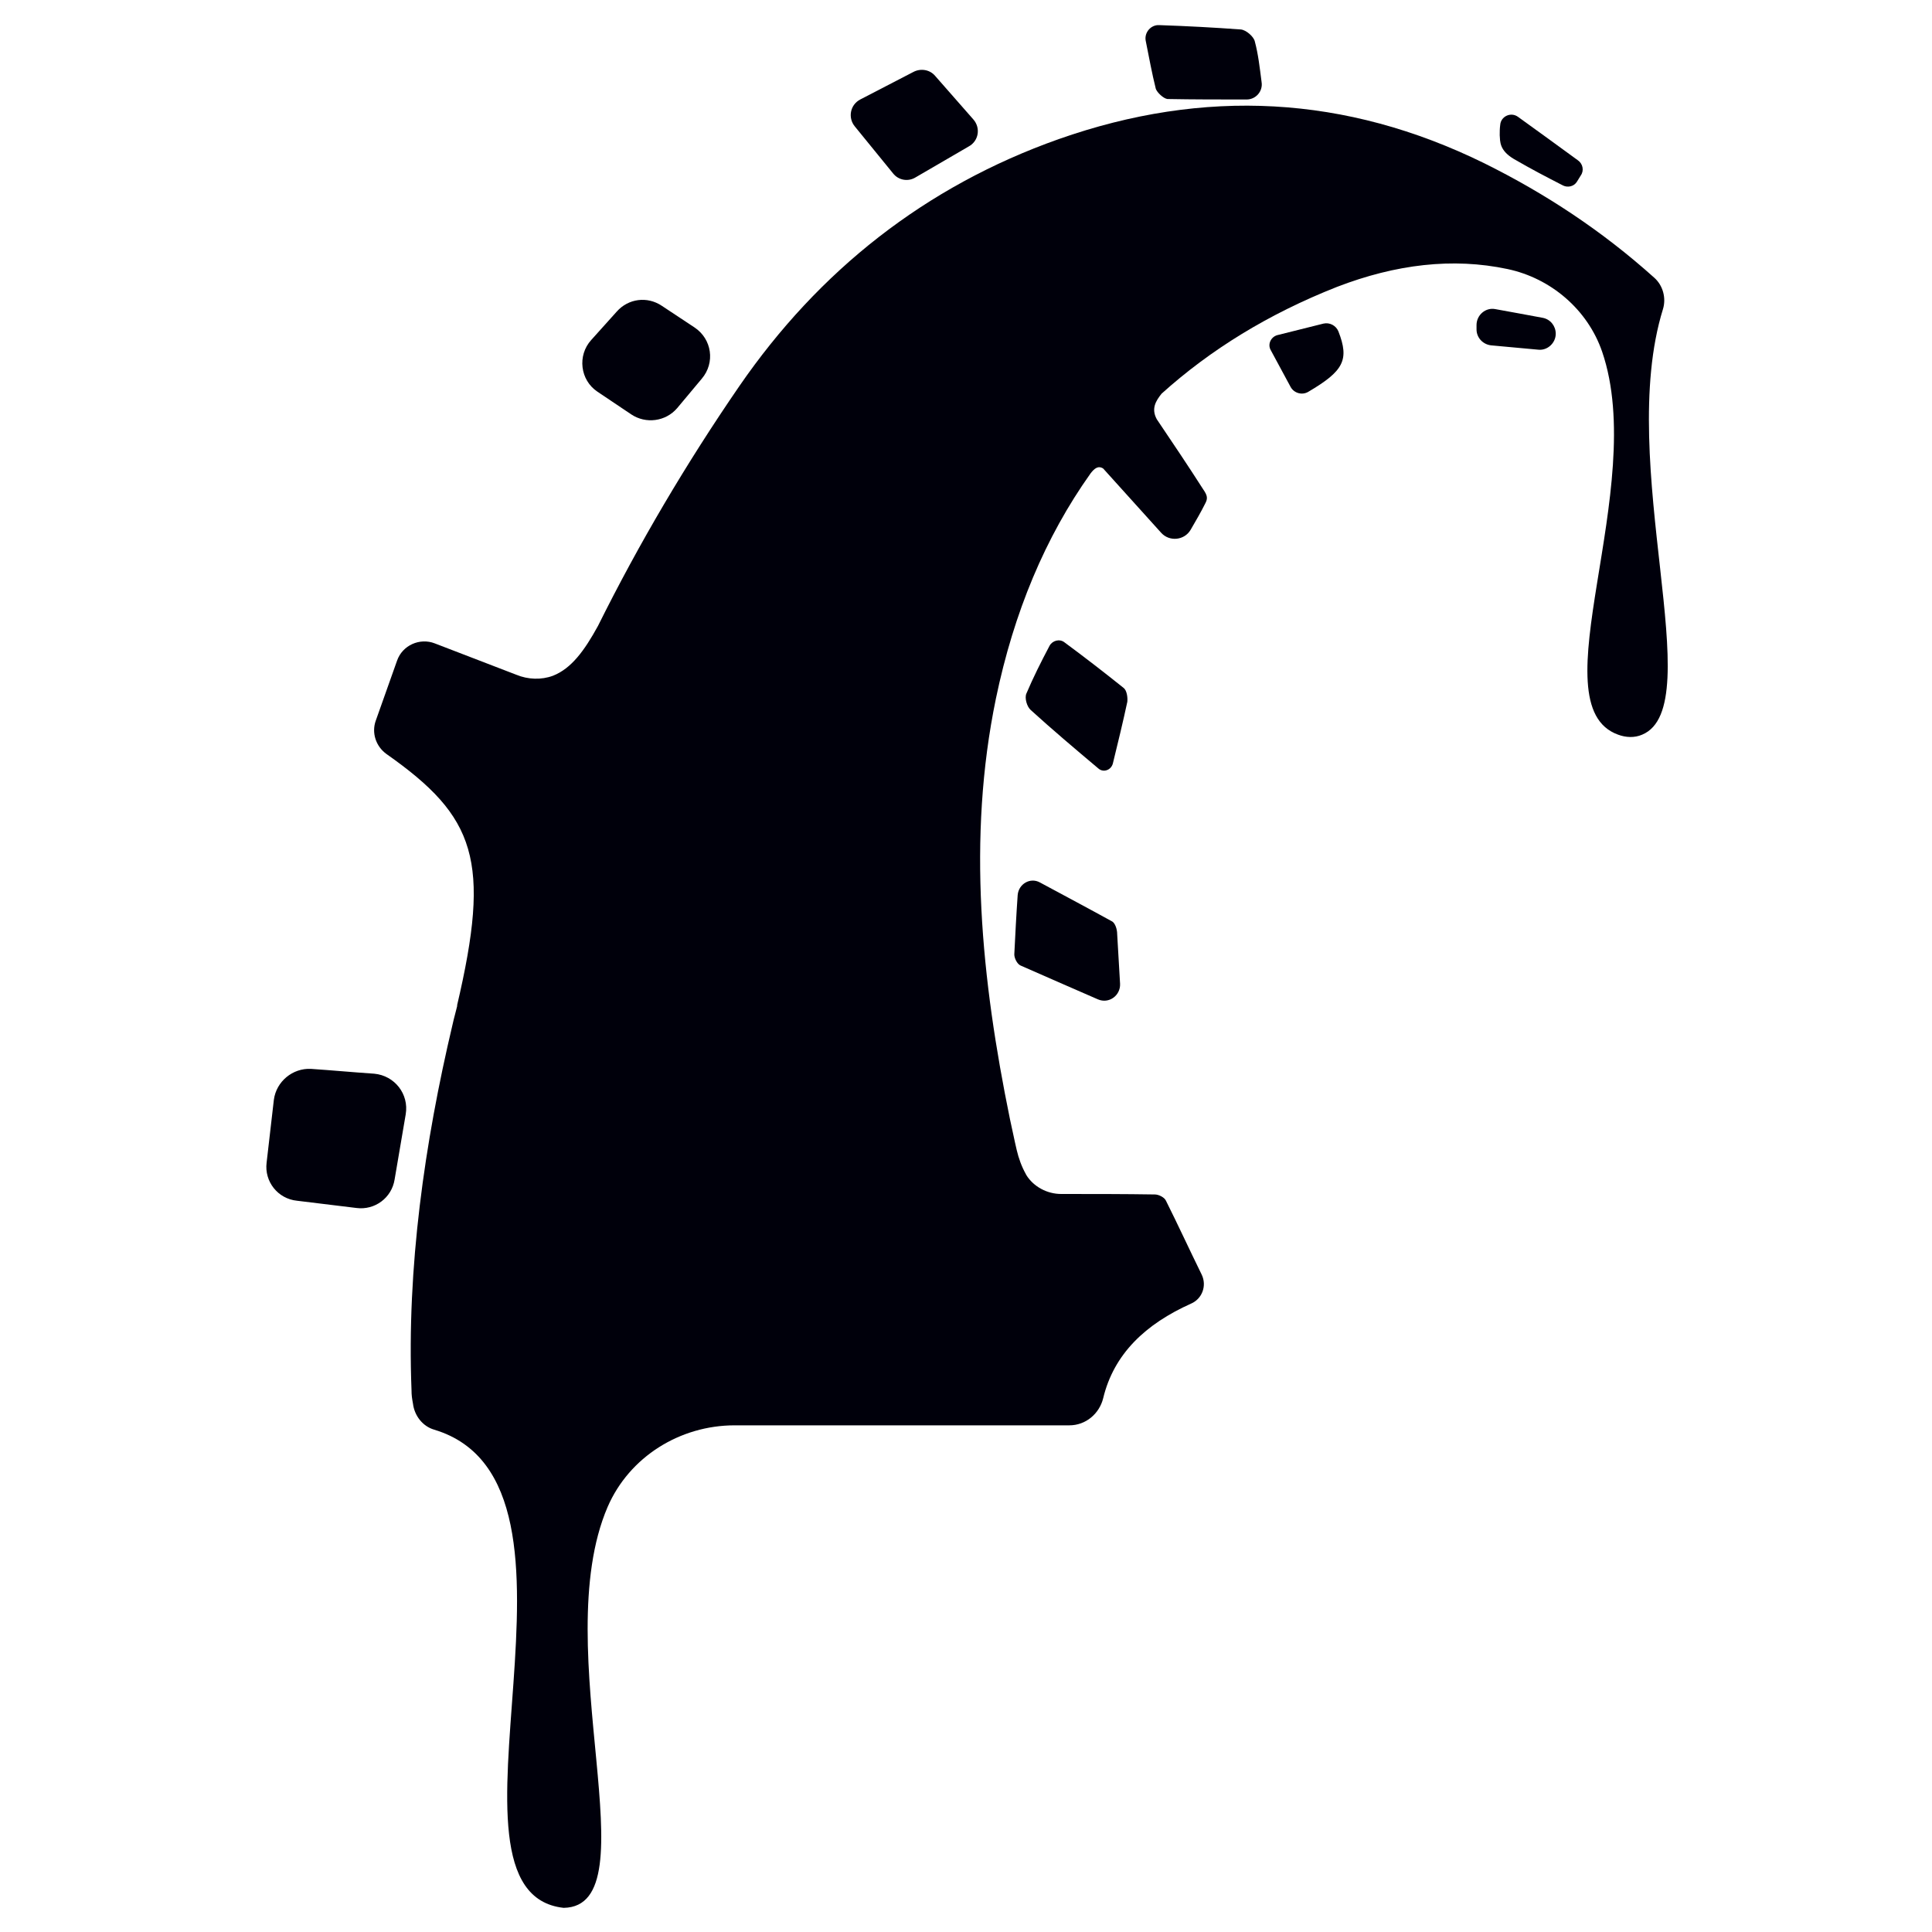
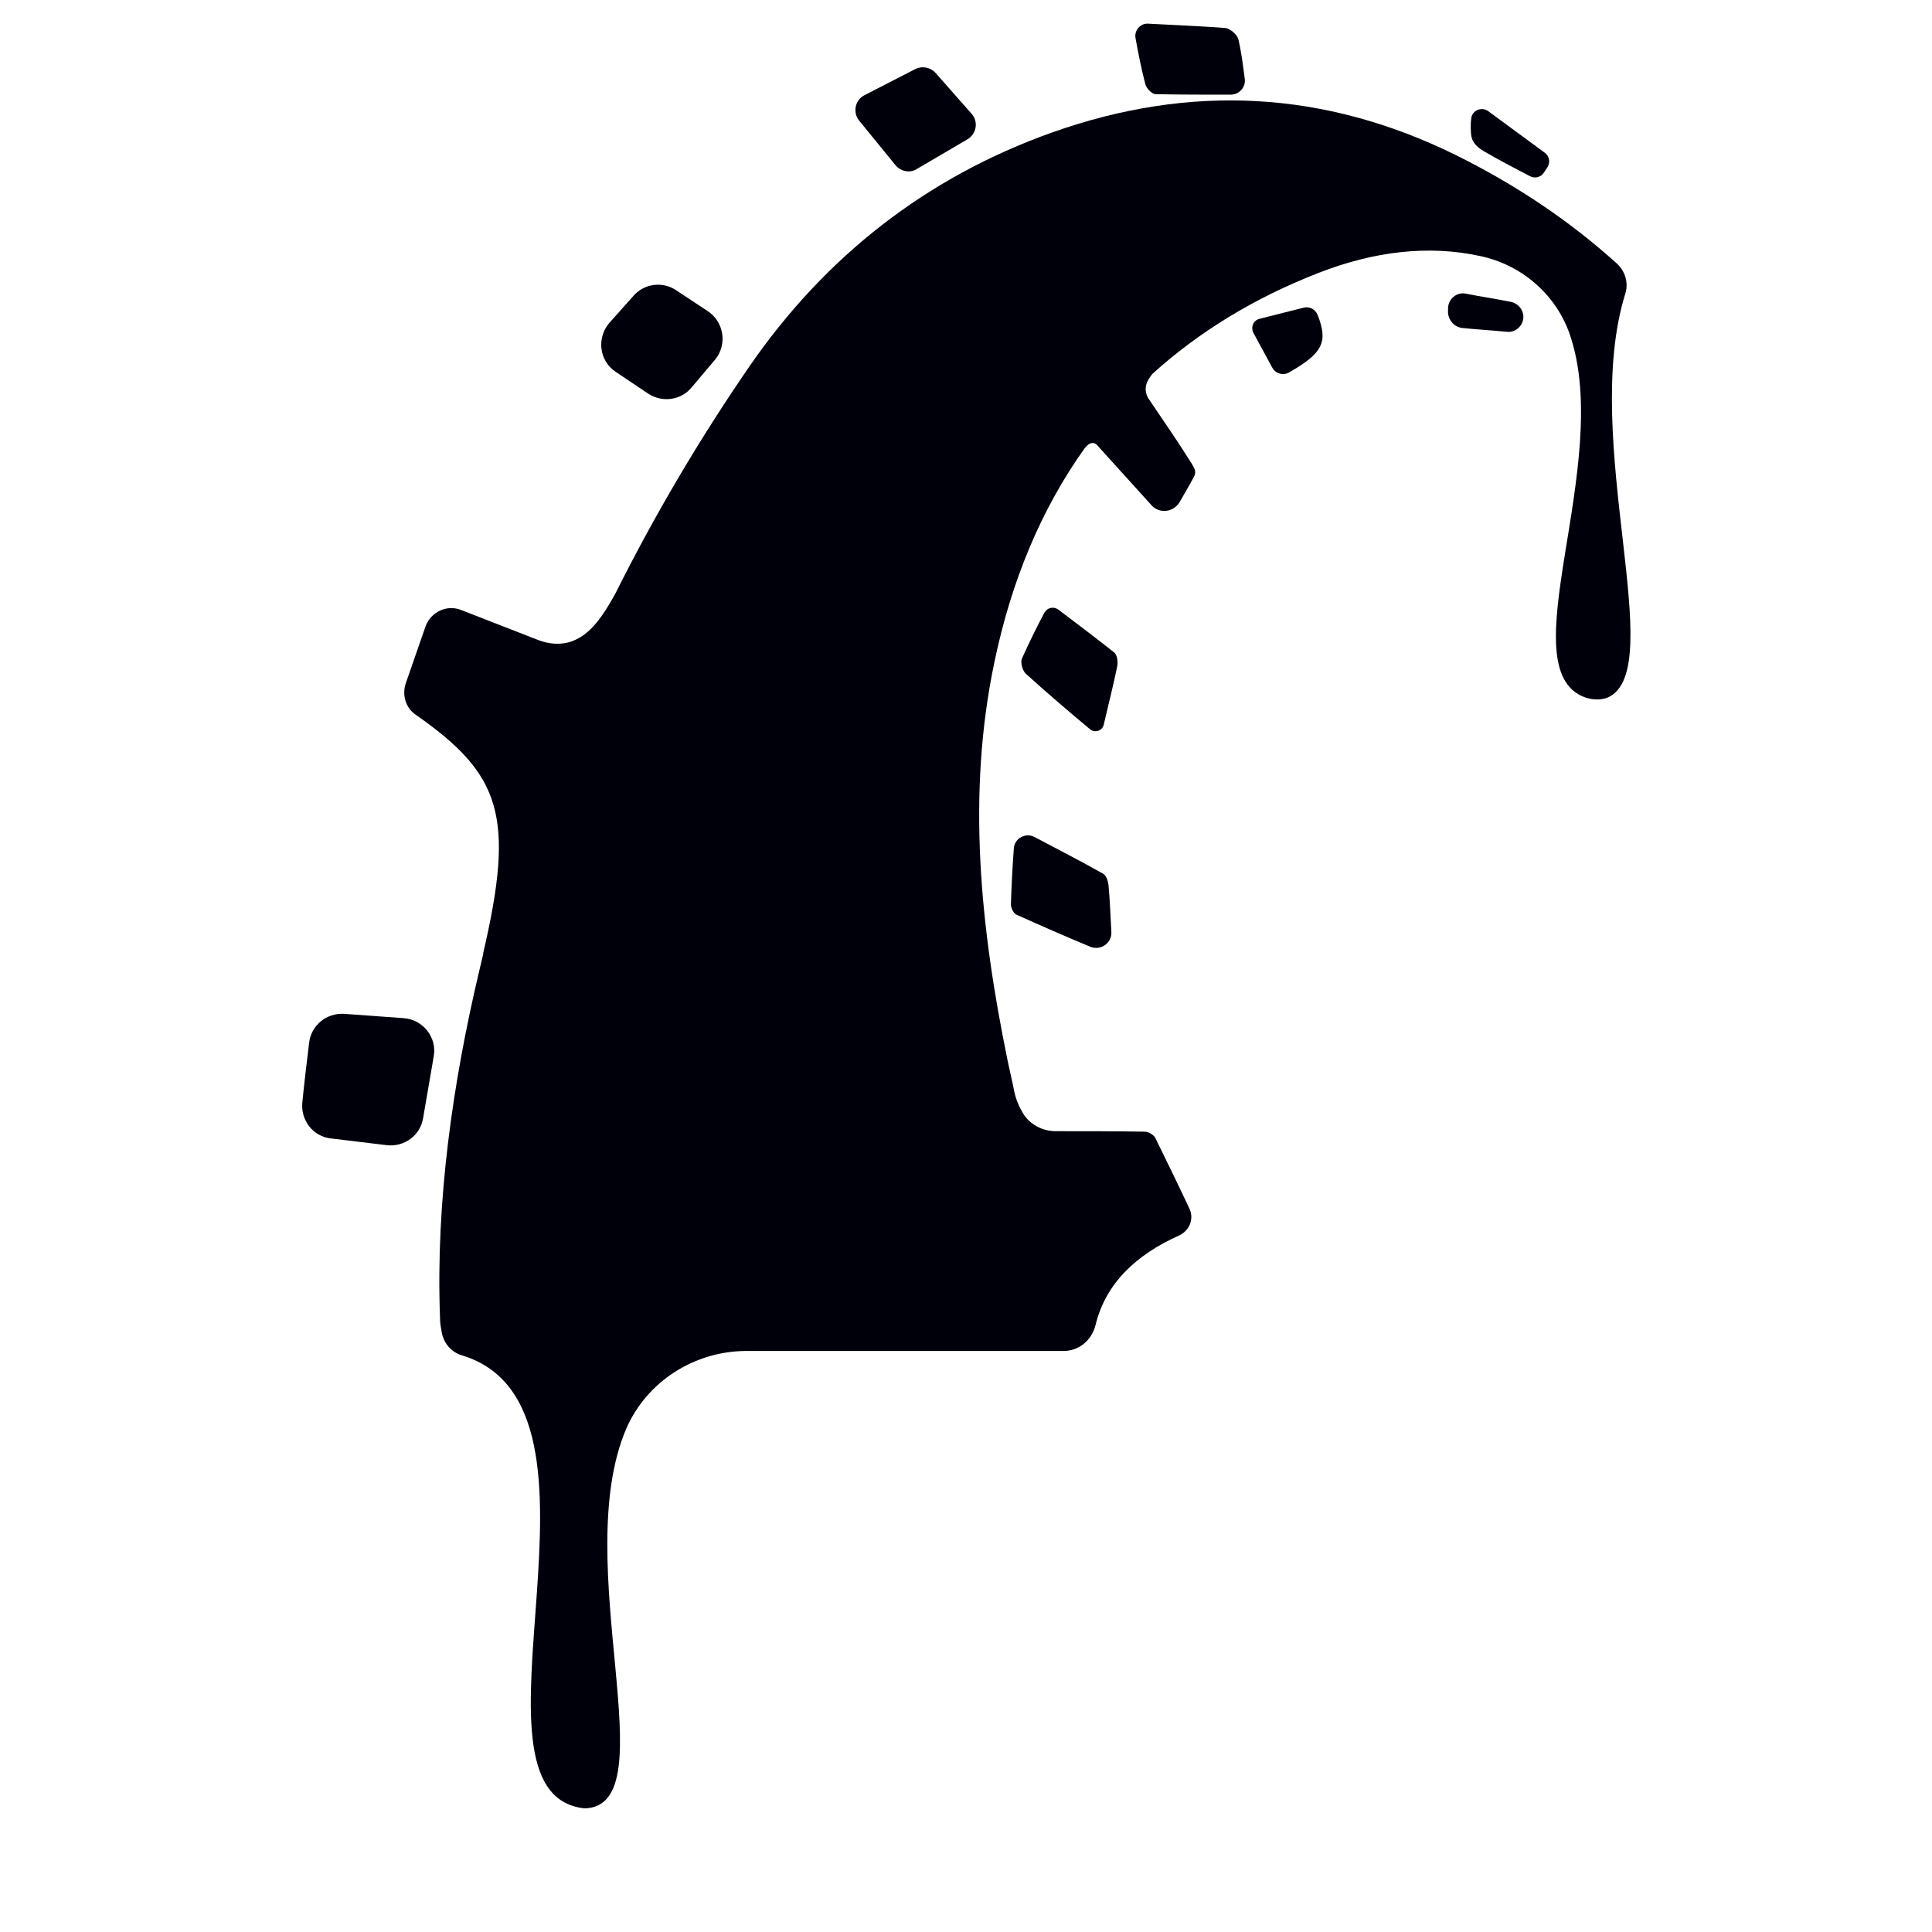
<svg xmlns="http://www.w3.org/2000/svg" version="1.1" id="svg4" x="0px" y="0px" viewBox="0 0 400 400" style="enable-background:new 0 0 400 400;" xml:space="preserve">
  <style type="text/css">
	.st0{fill:#00000B;}
</style>
-   <g>
-     <path class="st0" d="M201.5,24.7l-7.9-9c-1.1-1.3-3-1.6-4.5-0.8l-11,5.7c-2.1,1.1-2.6,3.8-1.1,5.6c2.7,3.3,5.3,6.5,7.9,9.7   c1.1,1.4,3.1,1.8,4.7,0.8l11-6.4C202.6,29.2,203.1,26.5,201.5,24.7z" />
-     <path class="st0" d="M313.4,32.9c3.8,2.2,6.5,3.6,10.2,5.5c1,0.5,2.3,0.2,2.9-0.8l0.8-1.3c0.7-1,0.4-2.4-0.6-3.1   c-4.1-3-8.1-5.9-12.4-9c-1.5-1.1-3.6-0.1-3.7,1.7c-0.1,0.7-0.1,1.4-0.1,2.1C310.6,29.3,310.4,31.1,313.4,32.9z" />
-     <path class="st0" d="M241.7,20.5c5.4,0.1,10.8,0.1,16.4,0.1c1.9,0,3.4-1.7,3.1-3.6c-0.4-3.1-0.7-5.8-1.4-8.4   c-0.2-1-1.8-2.4-2.9-2.5c-5.5-0.4-11-0.7-16.9-0.9c-1.7-0.1-3.1,1.5-2.8,3.2c0.7,3.5,1.3,6.8,2.1,10   C239.6,19.2,240.9,20.4,241.7,20.5z" />
-     <path class="st0" d="M56.7,227.7c-0.5,4.4-1,8.6-1.5,13c-0.5,3.9,2.3,7.5,6.3,7.9l12.3,1.5c3.8,0.5,7.3-2.1,7.9-5.9l2.3-13.5   c0.7-4.2-2.3-8-6.5-8.4c-4.4-0.3-8.7-0.7-13.1-1C60.6,221.1,57.2,223.9,56.7,227.7z" />
-     <path class="st0" d="M143.8,67.8l-6.8-4.5c-3-2-6.9-1.5-9.3,1.2c-1.8,2-3.5,3.9-5.3,5.9c-2.9,3.2-2.3,8.3,1.3,10.7l7,4.7   c3,2,7.1,1.5,9.5-1.3l5.1-6.1C148.1,75.1,147.4,70.2,143.8,67.8z" />
-     <path class="st0" d="M263.1,72.5l4.1,7.6c0.7,1.3,2.4,1.8,3.7,1c7.3-4.3,8.5-6.6,6.2-12.5c-0.5-1.2-1.8-1.9-3.1-1.6l-9.6,2.4   C263.1,69.8,262.4,71.3,263.1,72.5z" />
-     <path class="st0" d="M232.6,142.4c-4-3.2-8-6.3-12.2-9.4c-1-0.8-2.5-0.4-3.1,0.7c-1.8,3.4-3.4,6.6-4.8,9.9   c-0.4,0.9,0.1,2.7,0.9,3.4c4.4,4,9,7.9,14,12.1c1,0.9,2.6,0.4,3-1c1.1-4.5,2.1-8.6,3-12.8C233.5,144.4,233.3,142.9,232.6,142.4z" />
-     <path class="st0" d="M230.3,190.8c-4.9-2.7-9.8-5.3-15-8.1c-2-1.1-4.4,0.3-4.6,2.6c-0.3,4.3-0.5,8.3-0.7,12.3c0,0.8,0.6,2,1.3,2.3   c5.2,2.3,10.5,4.6,16,7c2.3,1,4.7-0.8,4.6-3.2c-0.2-3.6-0.4-7-0.6-10.3C231.3,192.4,230.9,191.2,230.3,190.8z" />
-     <path class="st0" d="M308.7,71.5c3.1,0.3,6.7,0.6,9.8,0.9c1.9,0.2,3.6-1.4,3.6-3.3v0c0-1.6-1.1-3-2.7-3.3c-3.1-0.6-6.6-1.2-9.8-1.8   c-2-0.4-3.9,1.2-3.9,3.3v0.9C305.7,69.9,307,71.3,308.7,71.5z" />
-     <path class="st0" d="M344.3,64c0.7-2.3,0-4.9-1.8-6.5c-10.8-9.7-22.5-17.4-35.2-23.7h0c-28.7-14.1-58-15.6-88.1-5   c-27.7,9.8-49.7,27.3-66.1,51.1c-11,16-20.8,32.6-29.3,49.7c-2.8,5.1-5.5,8.8-9.3,10.3c-2.4,0.9-5.2,0.8-7.6-0.2L90,133.2   c-3.1-1.2-6.7,0.4-7.8,3.6l-4.4,12.4c-0.9,2.5,0,5.3,2.2,6.9c18.5,13,21.7,22,14.6,52.2l0.1-0.2c-0.3,1.3-0.7,2.6-1,4   c-5.8,24.5-9.5,50.4-8.5,75.7c0,1.1,0.1,1.7,0.3,2.8c0.3,2.5,2,4.7,4.4,5.4c37.3,11.2-2.5,95.8,26.8,99c18.5-0.3-3.5-53.7,9.1-83   c4.5-10.4,15-16.9,26.3-16.9l69.3,0c3.4,0,6.2-2.4,7-5.6c2.2-9.2,8.8-15.4,18.2-19.6c2.3-1,3.3-3.7,2.2-6   c-2.6-5.3-4.9-10.3-7.4-15.3c-0.3-0.7-1.5-1.3-2.3-1.3c-6.3-0.1-12.7-0.1-19.4-0.1c-2.9,0-5.7-1.5-7.2-3.9c0-0.1-0.1-0.1-0.1-0.2   c-0.9-1.6-1.5-3.3-1.9-5c-0.5-2.1-0.9-4.2-1.4-6.4c-5.9-28.8-8.9-58.1-2.9-87.1c3.7-17.8,10.2-33.4,19.6-46.6   c0.7-0.9,1.5-1.7,2.6-1l12,13.3c1.7,1.9,4.8,1.6,6.1-0.6c1.1-1.9,2.1-3.6,3-5.4c0.6-1.1,0.5-1.7-0.4-3c-3.2-5-6.1-9.3-9.6-14.5   c-1.2-2.2-0.2-3.8,1-5.3c10.1-9.1,22.1-16.5,36.3-22.1c12.2-4.7,24-6.1,35.3-3.7c9,1.9,16.6,8.4,19.6,17.1   c9.7,28.3-13.6,73.2,3.3,79.3c1.6,0.6,3.4,0.7,5,0C354.1,146.2,334.4,95.9,344.3,64z" />
-   </g>
+   <path class="st0" d="M201.2,23.6l-7.5-8.5c-1.1-1.2-2.8-1.5-4.2-0.8L179,19.7c-2,1-2.5,3.6-1.1,5.3c2.5,3.1,5,6.1,7.5,9.2  c1.1,1.3,3,1.7,4.4,0.8l10.4-6.1C202.2,27.8,202.6,25.2,201.2,23.6z" />
+   <path class="st0" d="M307.2,31.3c3.6,2.1,6.2,3.4,9.6,5.2c1,0.5,2.2,0.2,2.8-0.7l0.8-1.2c0.6-1,0.4-2.3-0.6-3  c-3.8-2.8-7.6-5.6-11.7-8.6c-1.4-1-3.4-0.1-3.5,1.6c-0.1,0.7-0.1,1.3-0.1,2C304.6,27.9,304.3,29.6,307.2,31.3z" />
+   <path class="st0" d="M239.3,19.5c5.1,0.1,10.2,0.1,15.5,0.1c1.8,0,3.2-1.6,2.9-3.4c-0.4-3-0.7-5.5-1.3-8c-0.2-1-1.7-2.3-2.7-2.4  c-5.2-0.4-10.4-0.6-16-0.9c-1.6-0.1-2.9,1.4-2.6,3c0.6,3.3,1.2,6.4,2,9.4C237.3,18.3,238.5,19.5,239.3,19.5z" />
+   <path class="st0" d="M64,215.9c-0.5,4.1-1,8.2-1.4,12.3c-0.4,3.7,2.2,7.1,5.9,7.5l11.6,1.4c3.6,0.4,6.9-2,7.5-5.6l2.2-12.8  c0.7-3.9-2.2-7.6-6.2-7.9c-4.2-0.3-8.3-0.6-12.4-0.9C67.6,209.7,64.4,212.3,64,215.9z" />
+   <path class="st0" d="M146.5,64.4l-6.5-4.3c-2.8-1.9-6.6-1.4-8.8,1.1c-1.7,1.9-3.3,3.7-5,5.6c-2.7,3.1-2.2,7.9,1.3,10.2l6.7,4.5  c2.9,1.9,6.8,1.4,9-1.3l4.9-5.8C150.6,71.3,149.9,66.6,146.5,64.4z" />
+   <path class="st0" d="M259.5,68.9l3.9,7.2c0.7,1.3,2.3,1.7,3.5,1c7-4,8.1-6.3,5.9-11.9c-0.5-1.2-1.7-1.8-2.9-1.5l-9.1,2.3  C259.5,66.3,258.9,67.7,259.5,68.9z" />
+   <path class="st0" d="M230.7,135.1c-3.8-3-7.6-5.9-11.6-8.9c-1-0.7-2.3-0.4-2.9,0.7c-1.7,3.2-3.2,6.3-4.6,9.4  c-0.4,0.8,0.1,2.6,0.8,3.2c4.2,3.8,8.5,7.5,13.3,11.5c1,0.8,2.5,0.3,2.8-0.9c1-4.3,2-8.2,2.8-12.1  C231.5,137,231.3,135.6,230.7,135.1z" />
+   <path class="st0" d="M228.4,180.9c-4.6-2.6-9.3-5-14.2-7.6c-1.9-1-4.2,0.3-4.3,2.4c-0.3,4.1-0.5,7.9-0.6,11.6c0,0.7,0.6,1.9,1.2,2.1  c4.9,2.2,9.9,4.4,15.2,6.6c2.1,0.9,4.5-0.7,4.4-3c-0.2-3.5-0.3-6.6-0.6-9.8C229.4,182.5,229.1,181.3,228.4,180.9z" />
+   <path class="st0" d="M302.7,67.9c2.9,0.3,6.3,0.5,9.3,0.8c1.8,0.2,3.4-1.3,3.4-3.1v0c0-1.5-1.1-2.8-2.6-3.1  c-2.9-0.6-6.3-1.1-9.3-1.7c-1.9-0.4-3.7,1.1-3.7,3.1v0.9C299.9,66.3,301.1,67.7,302.7,67.9z" />
+   <path class="st0" d="M336.5,60.8c0.7-2.2,0-4.6-1.7-6.2c-10.2-9.2-21.3-16.5-33.4-22.5h0c-27.2-13.4-55-14.8-83.5-4.7  c-26.2,9.3-47.1,25.8-62.7,48.4c-10.4,15.1-19.7,30.9-27.8,47.1c-2.7,4.9-5.2,8.4-8.8,9.8c-2.3,0.9-4.9,0.7-7.2-0.2l-15.9-6.2  c-3-1.2-6.3,0.4-7.4,3.4L84,141.5c-0.8,2.4,0,5.1,2.1,6.5c17.6,12.3,20.6,20.9,13.9,49.5l0.1-0.2c-0.3,1.3-0.6,2.5-0.9,3.8  c-5.5,23.2-9,47.8-8.1,71.7c0,1,0.1,1.6,0.3,2.7c0.3,2.4,1.9,4.4,4.2,5.1c35.3,10.6-2.4,90.8,25.4,93.8c17.5-0.3-3.3-50.9,8.7-78.7  c4.3-9.8,14.2-16,24.9-16l65.6,0c3.2,0,5.8-2.2,6.6-5.3c2.1-8.7,8.4-14.6,17.3-18.6c2.2-1,3.2-3.5,2.1-5.7c-2.4-5.1-4.7-9.8-7-14.5  c-0.3-0.6-1.4-1.3-2.2-1.3c-6-0.1-12-0.1-18.4-0.1c-2.8,0-5.4-1.4-6.8-3.7c0-0.1-0.1-0.1-0.1-0.2c-0.9-1.5-1.5-3.1-1.8-4.8  c-0.4-2-0.9-4-1.3-6c-5.6-27.3-8.5-55-2.7-82.5c3.5-16.8,9.7-31.6,18.6-44.1c0.7-0.9,1.5-1.6,2.5-0.9l11.4,12.6  c1.6,1.8,4.5,1.5,5.8-0.6c1-1.8,2-3.4,2.9-5.1c0.6-1.1,0.4-1.6-0.3-2.8c-3-4.8-5.8-8.8-9.1-13.7c-1.1-2.1-0.2-3.6,0.9-5  c9.5-8.6,21-15.7,34.4-20.9c11.5-4.5,22.8-5.8,33.4-3.5c8.6,1.8,15.7,7.9,18.6,16.2c9.2,26.8-12.9,69.4,3.2,75.2  c1.5,0.5,3.2,0.6,4.7,0C345.7,138.6,327.1,91,336.5,60.8z" />
</svg>
